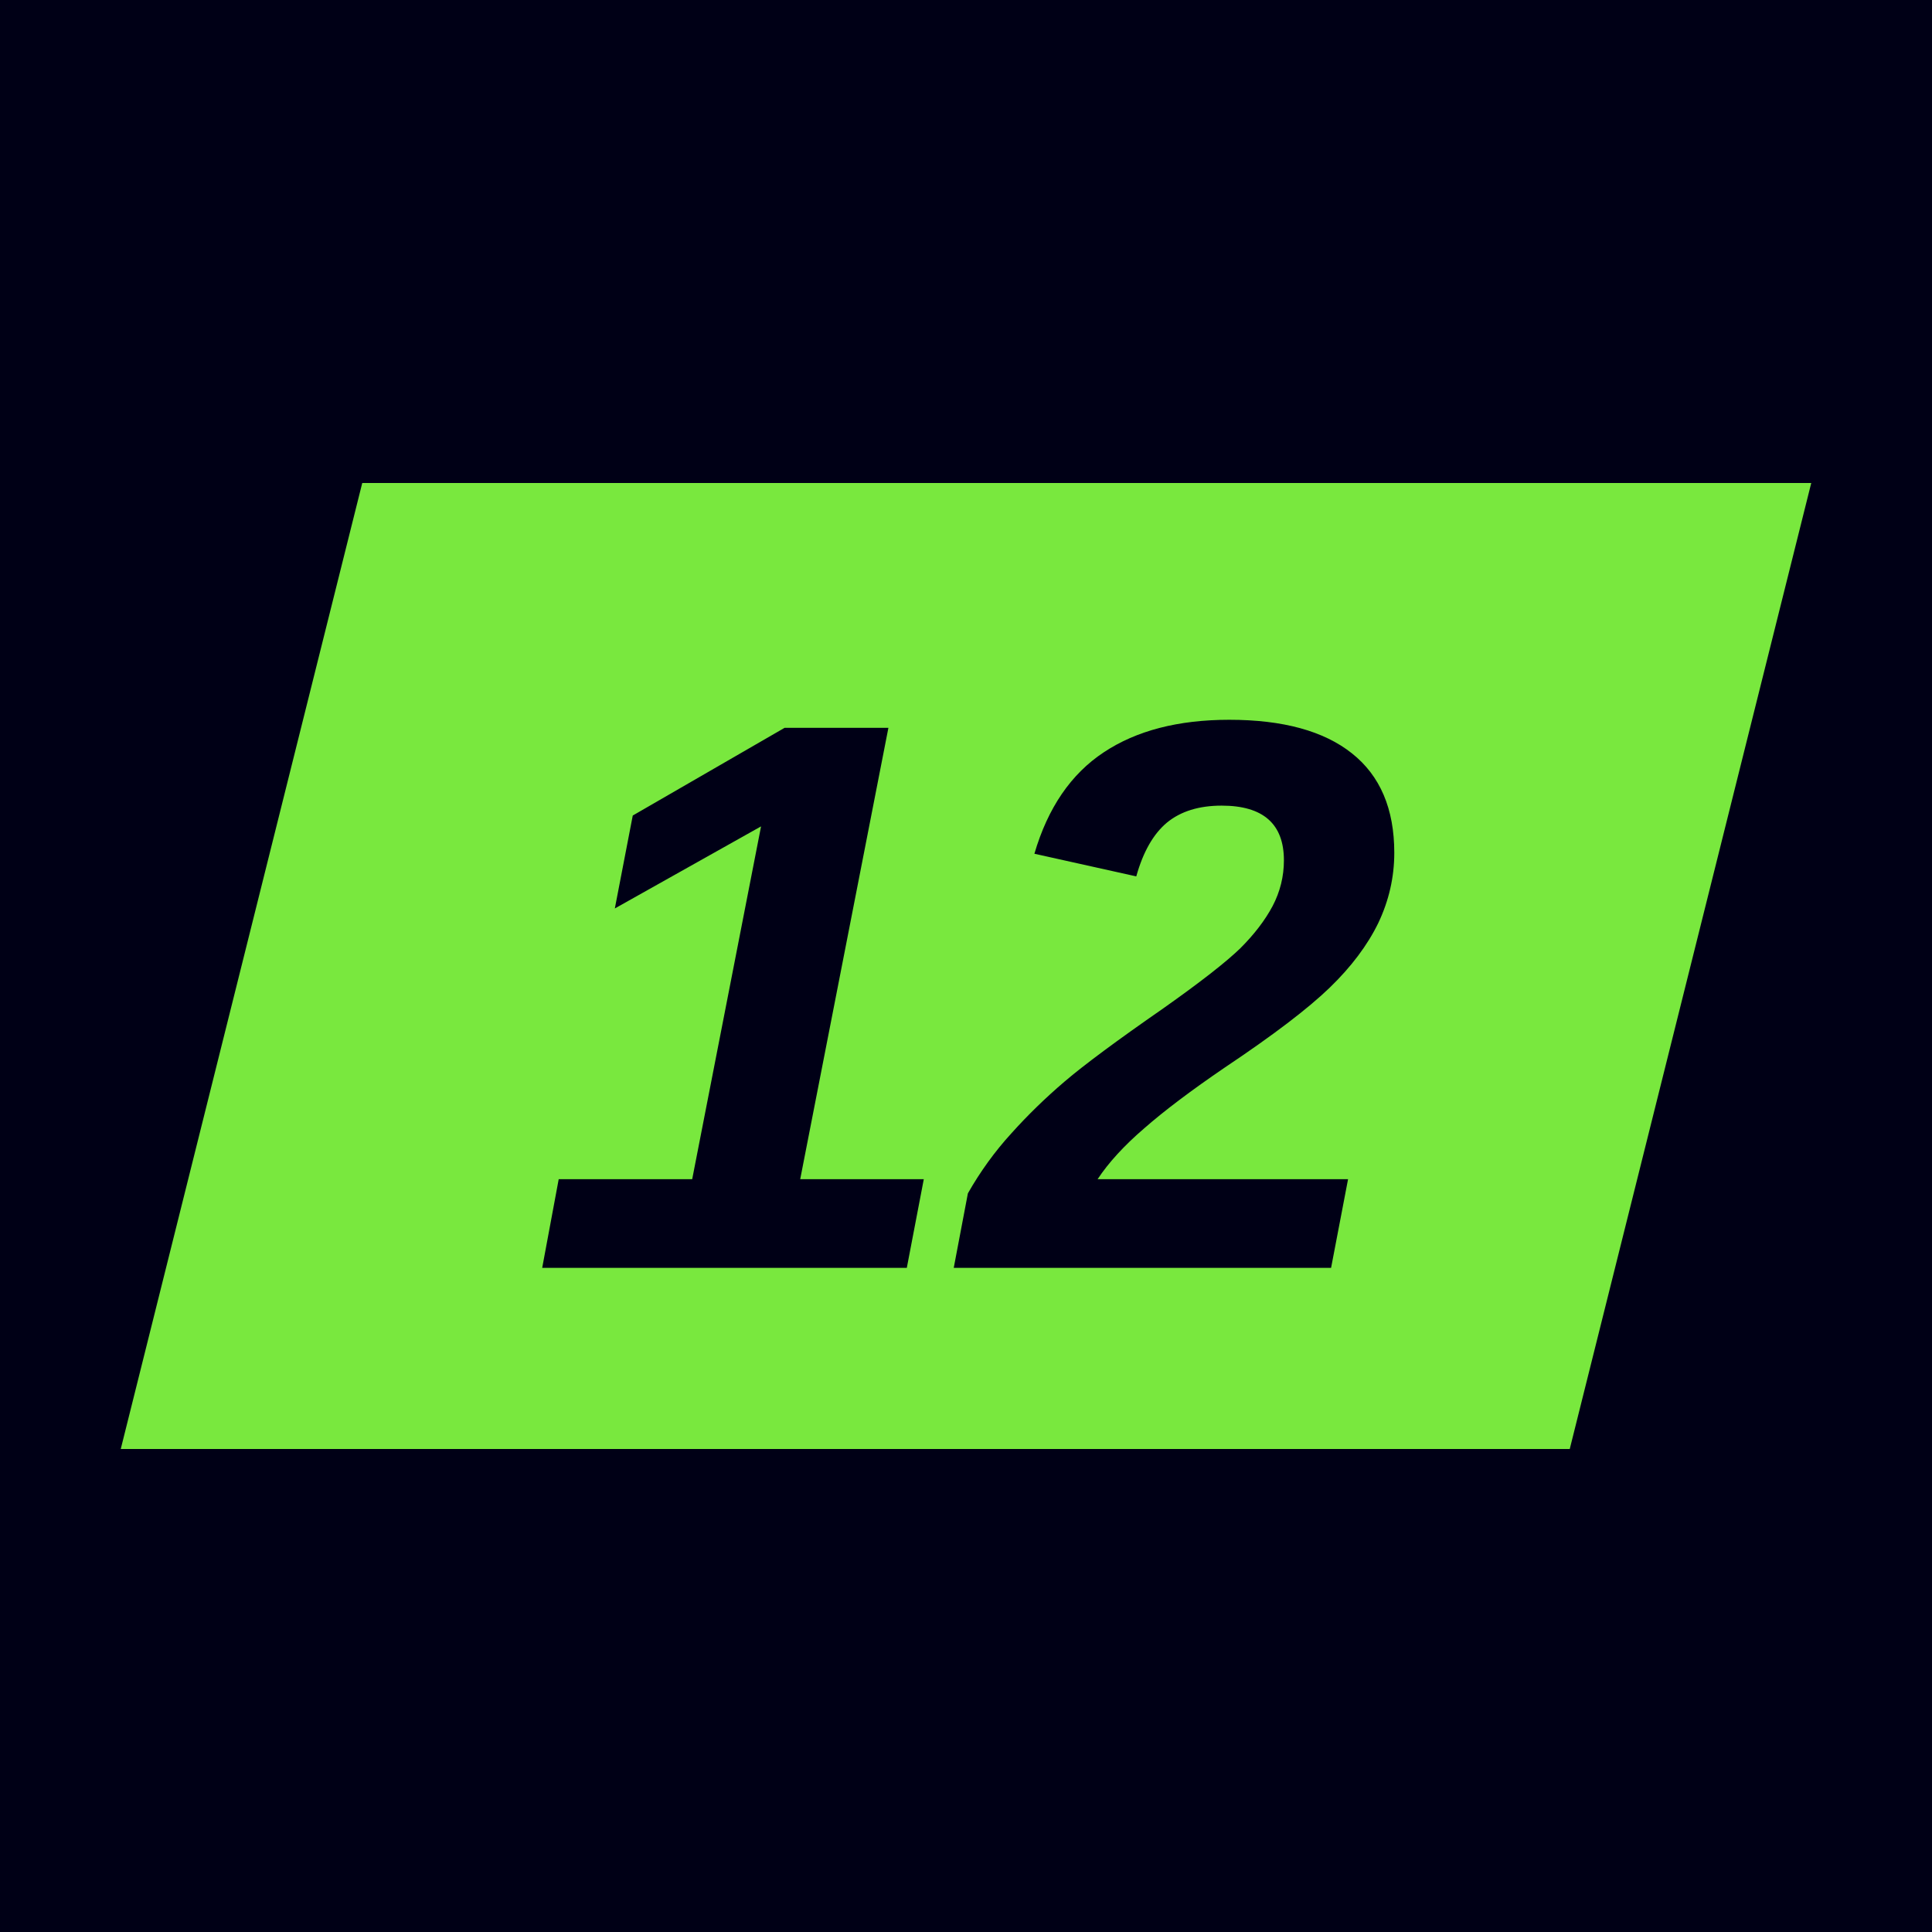
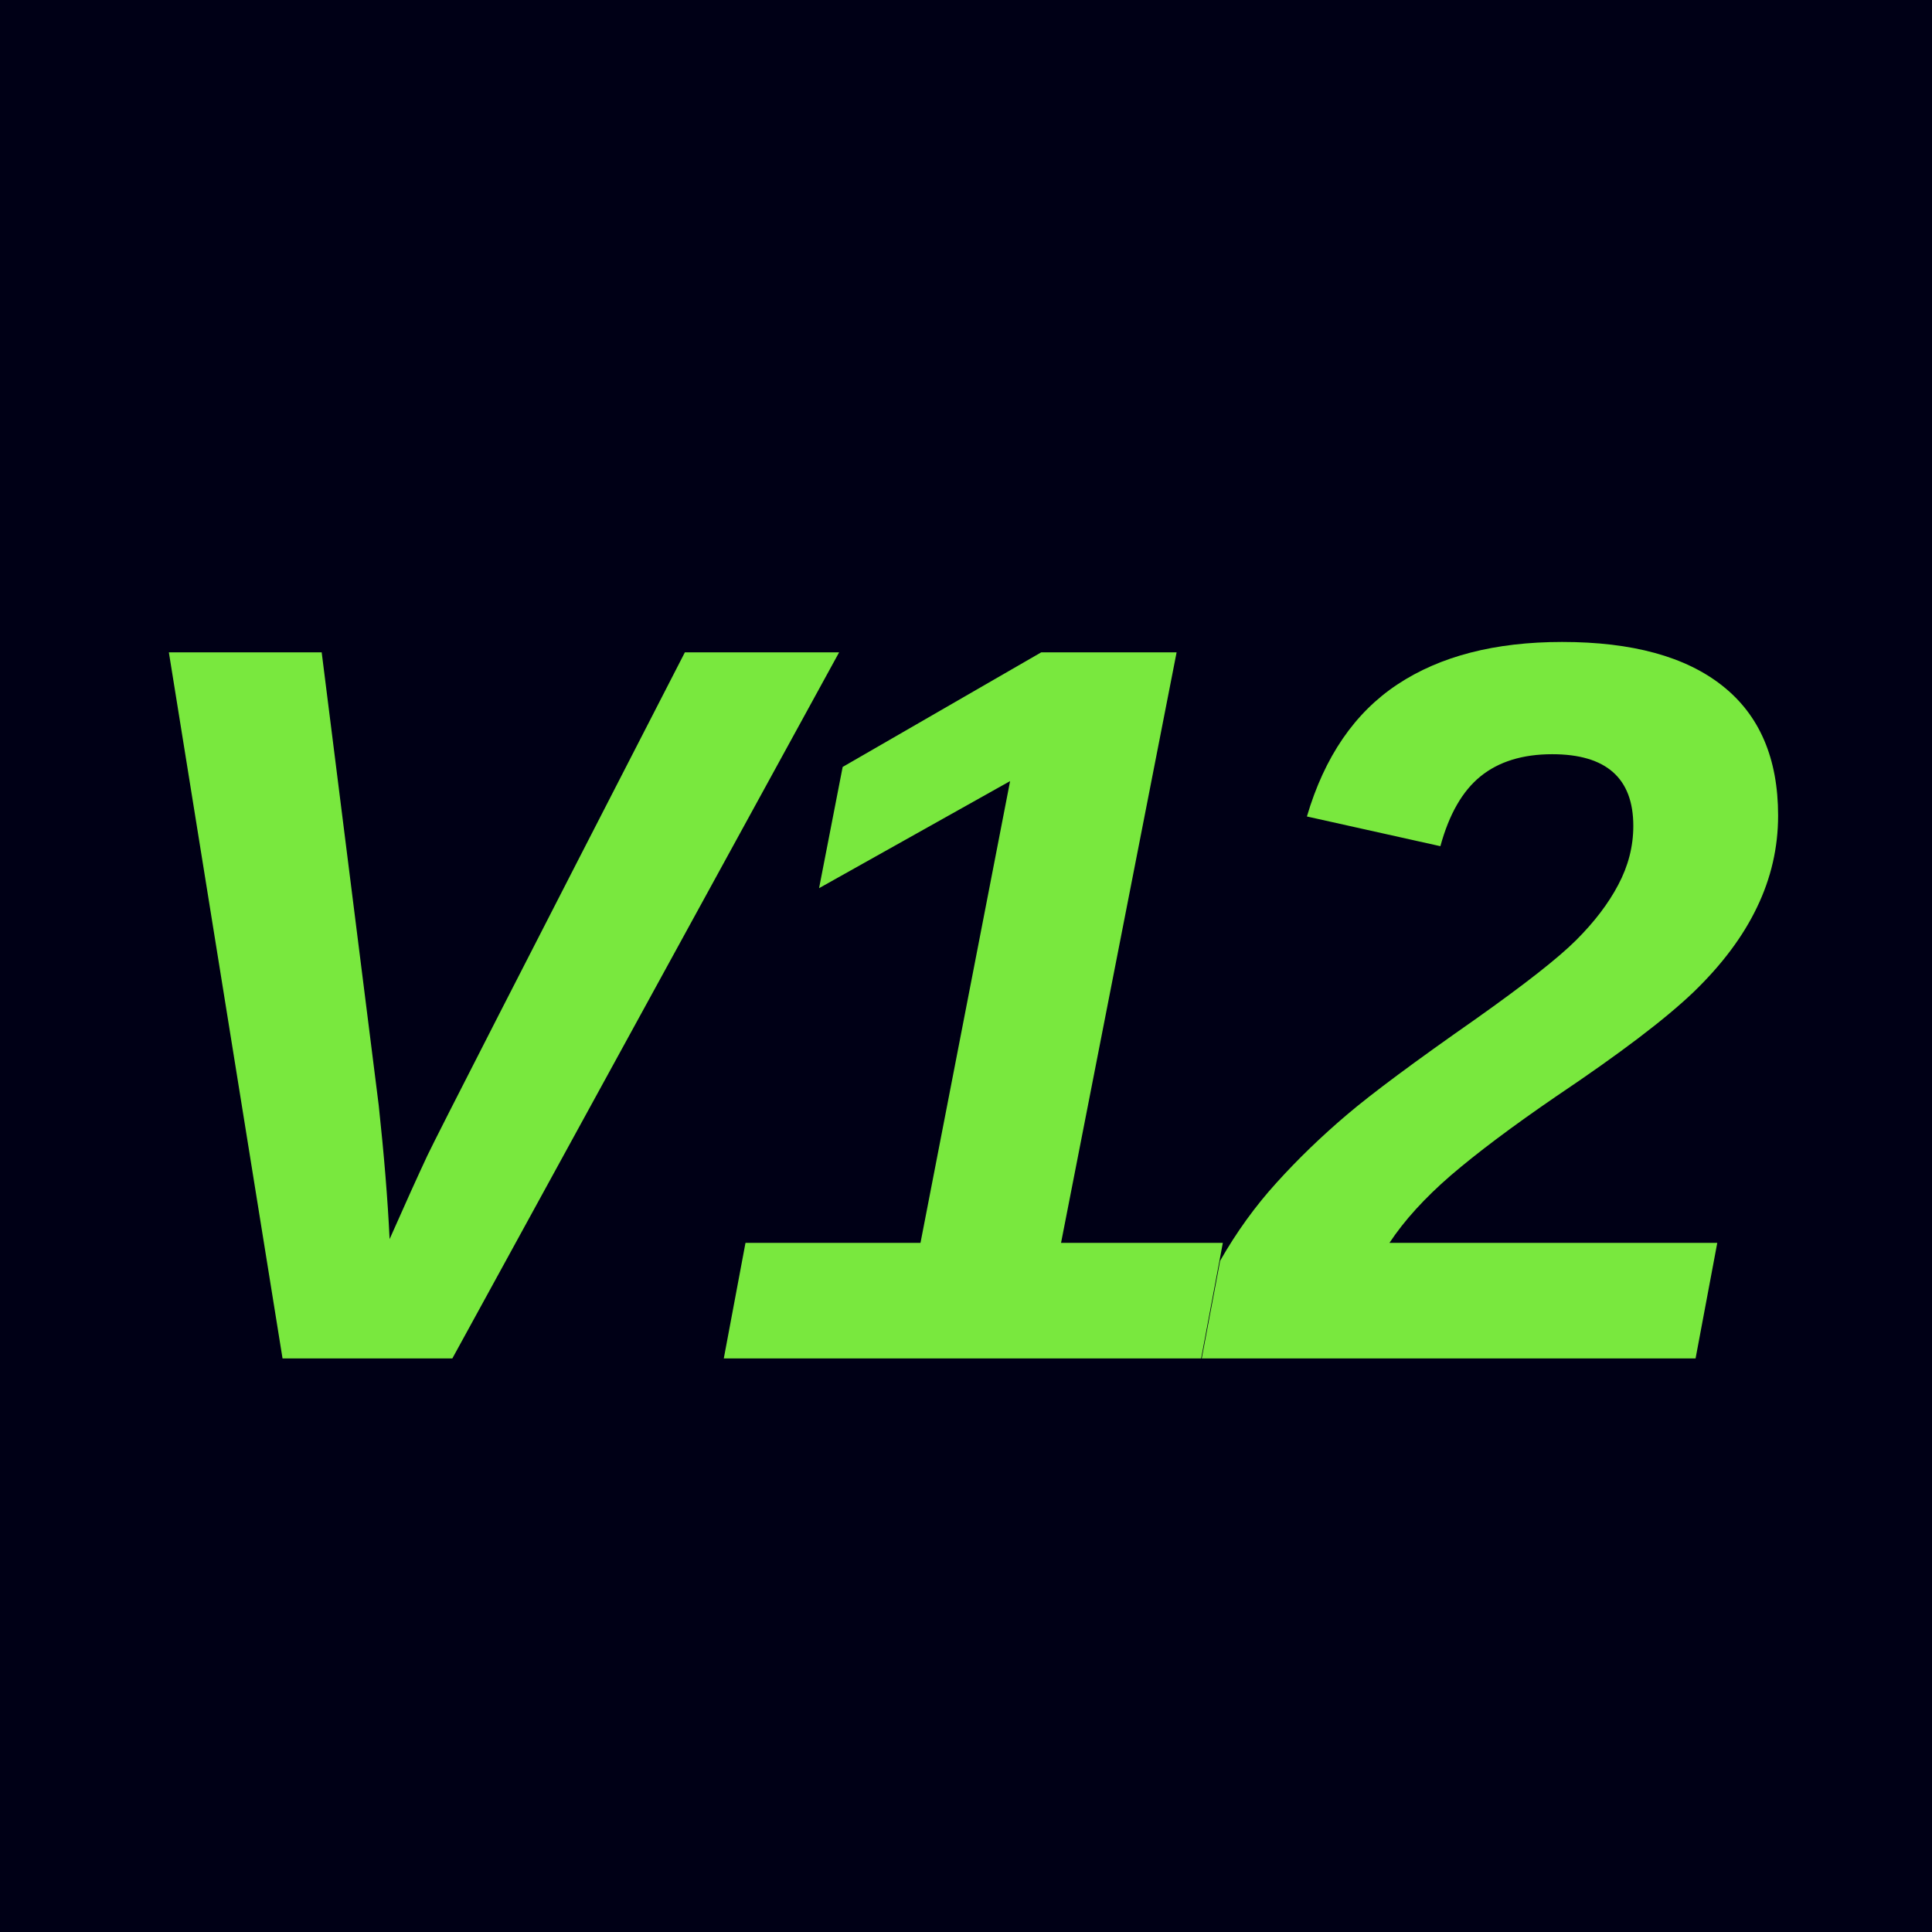
<svg xmlns="http://www.w3.org/2000/svg" viewBox="0 0 64 64">
  <rect width="64" height="64" fill="#000016" />
-   <polygon points="12,16 60,16 52,48 4,48" fill="#79e83e" />
-   <text x="32" y="42" font-family="Arial Black, Arial, sans-serif" font-size="26" font-style="italic" font-weight="900" text-anchor="middle" fill="#000016">12</text>
+   <text x="31" y="45" font-family="Arial Black, Arial, sans-serif" font-size="34" font-style="italic" font-weight="900" text-anchor="middle" letter-spacing="-2">
+     <tspan fill="#79e83e">V12</tspan>
+   </text>
</svg>
